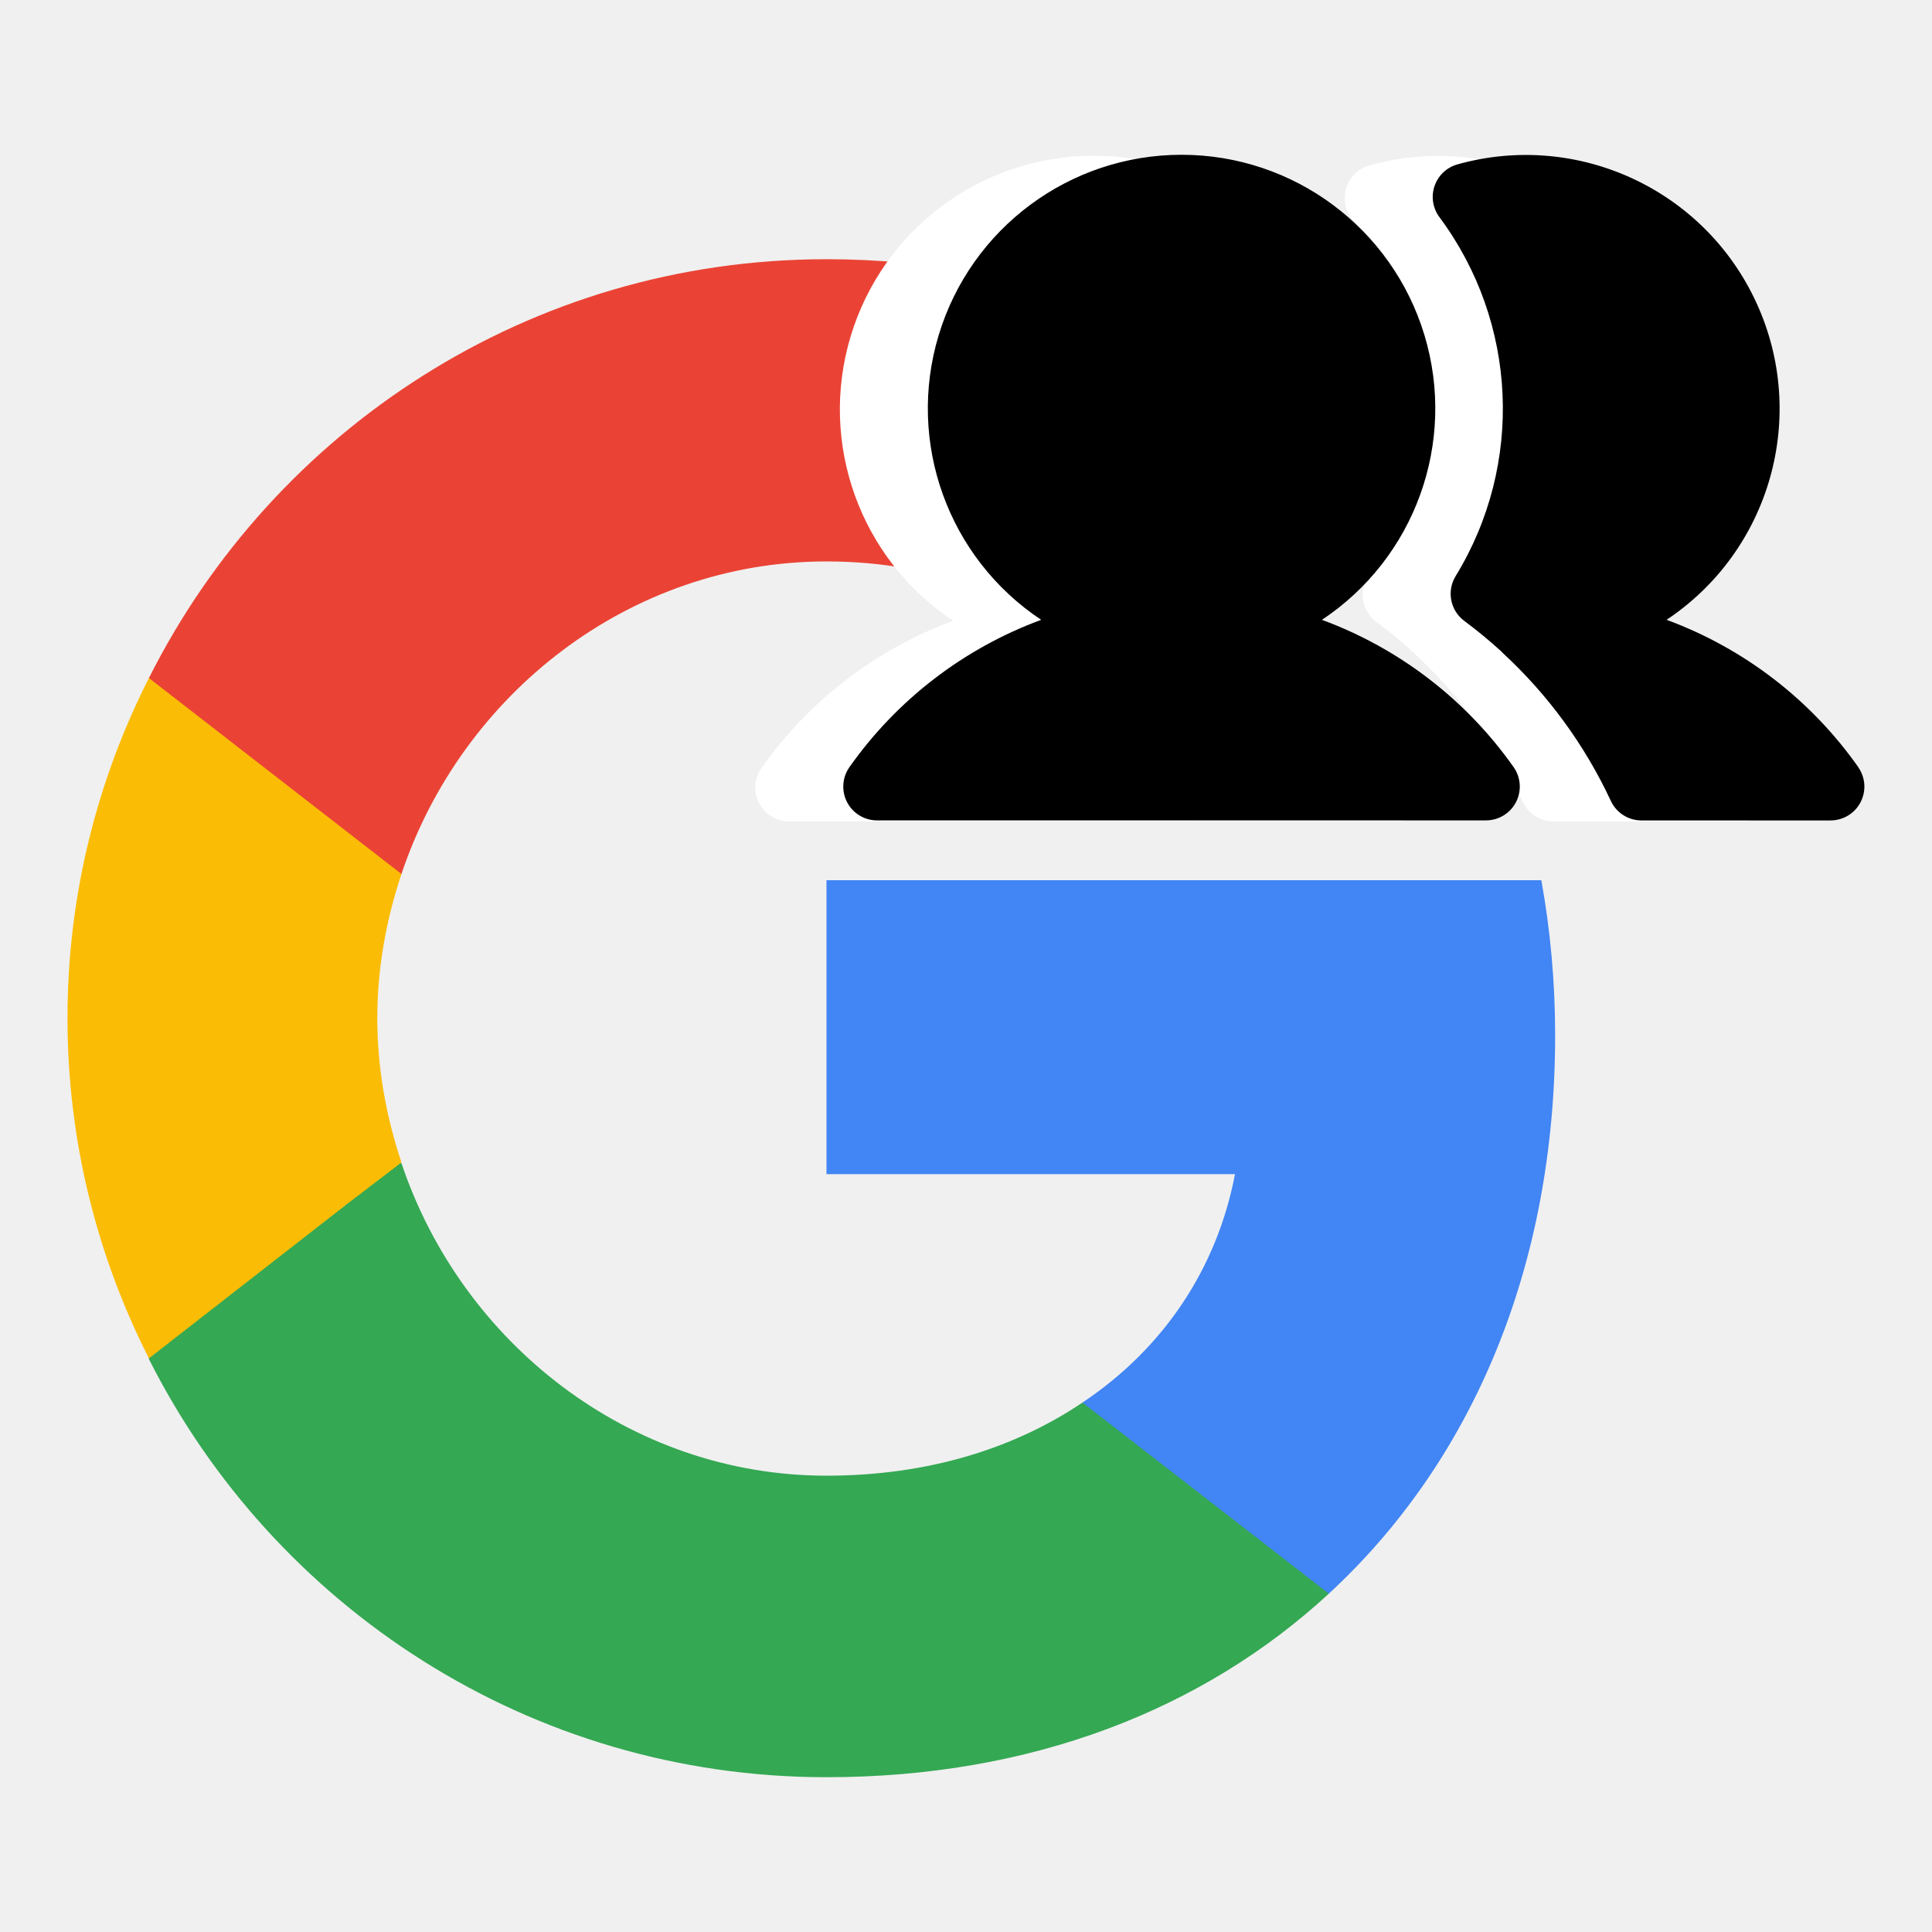
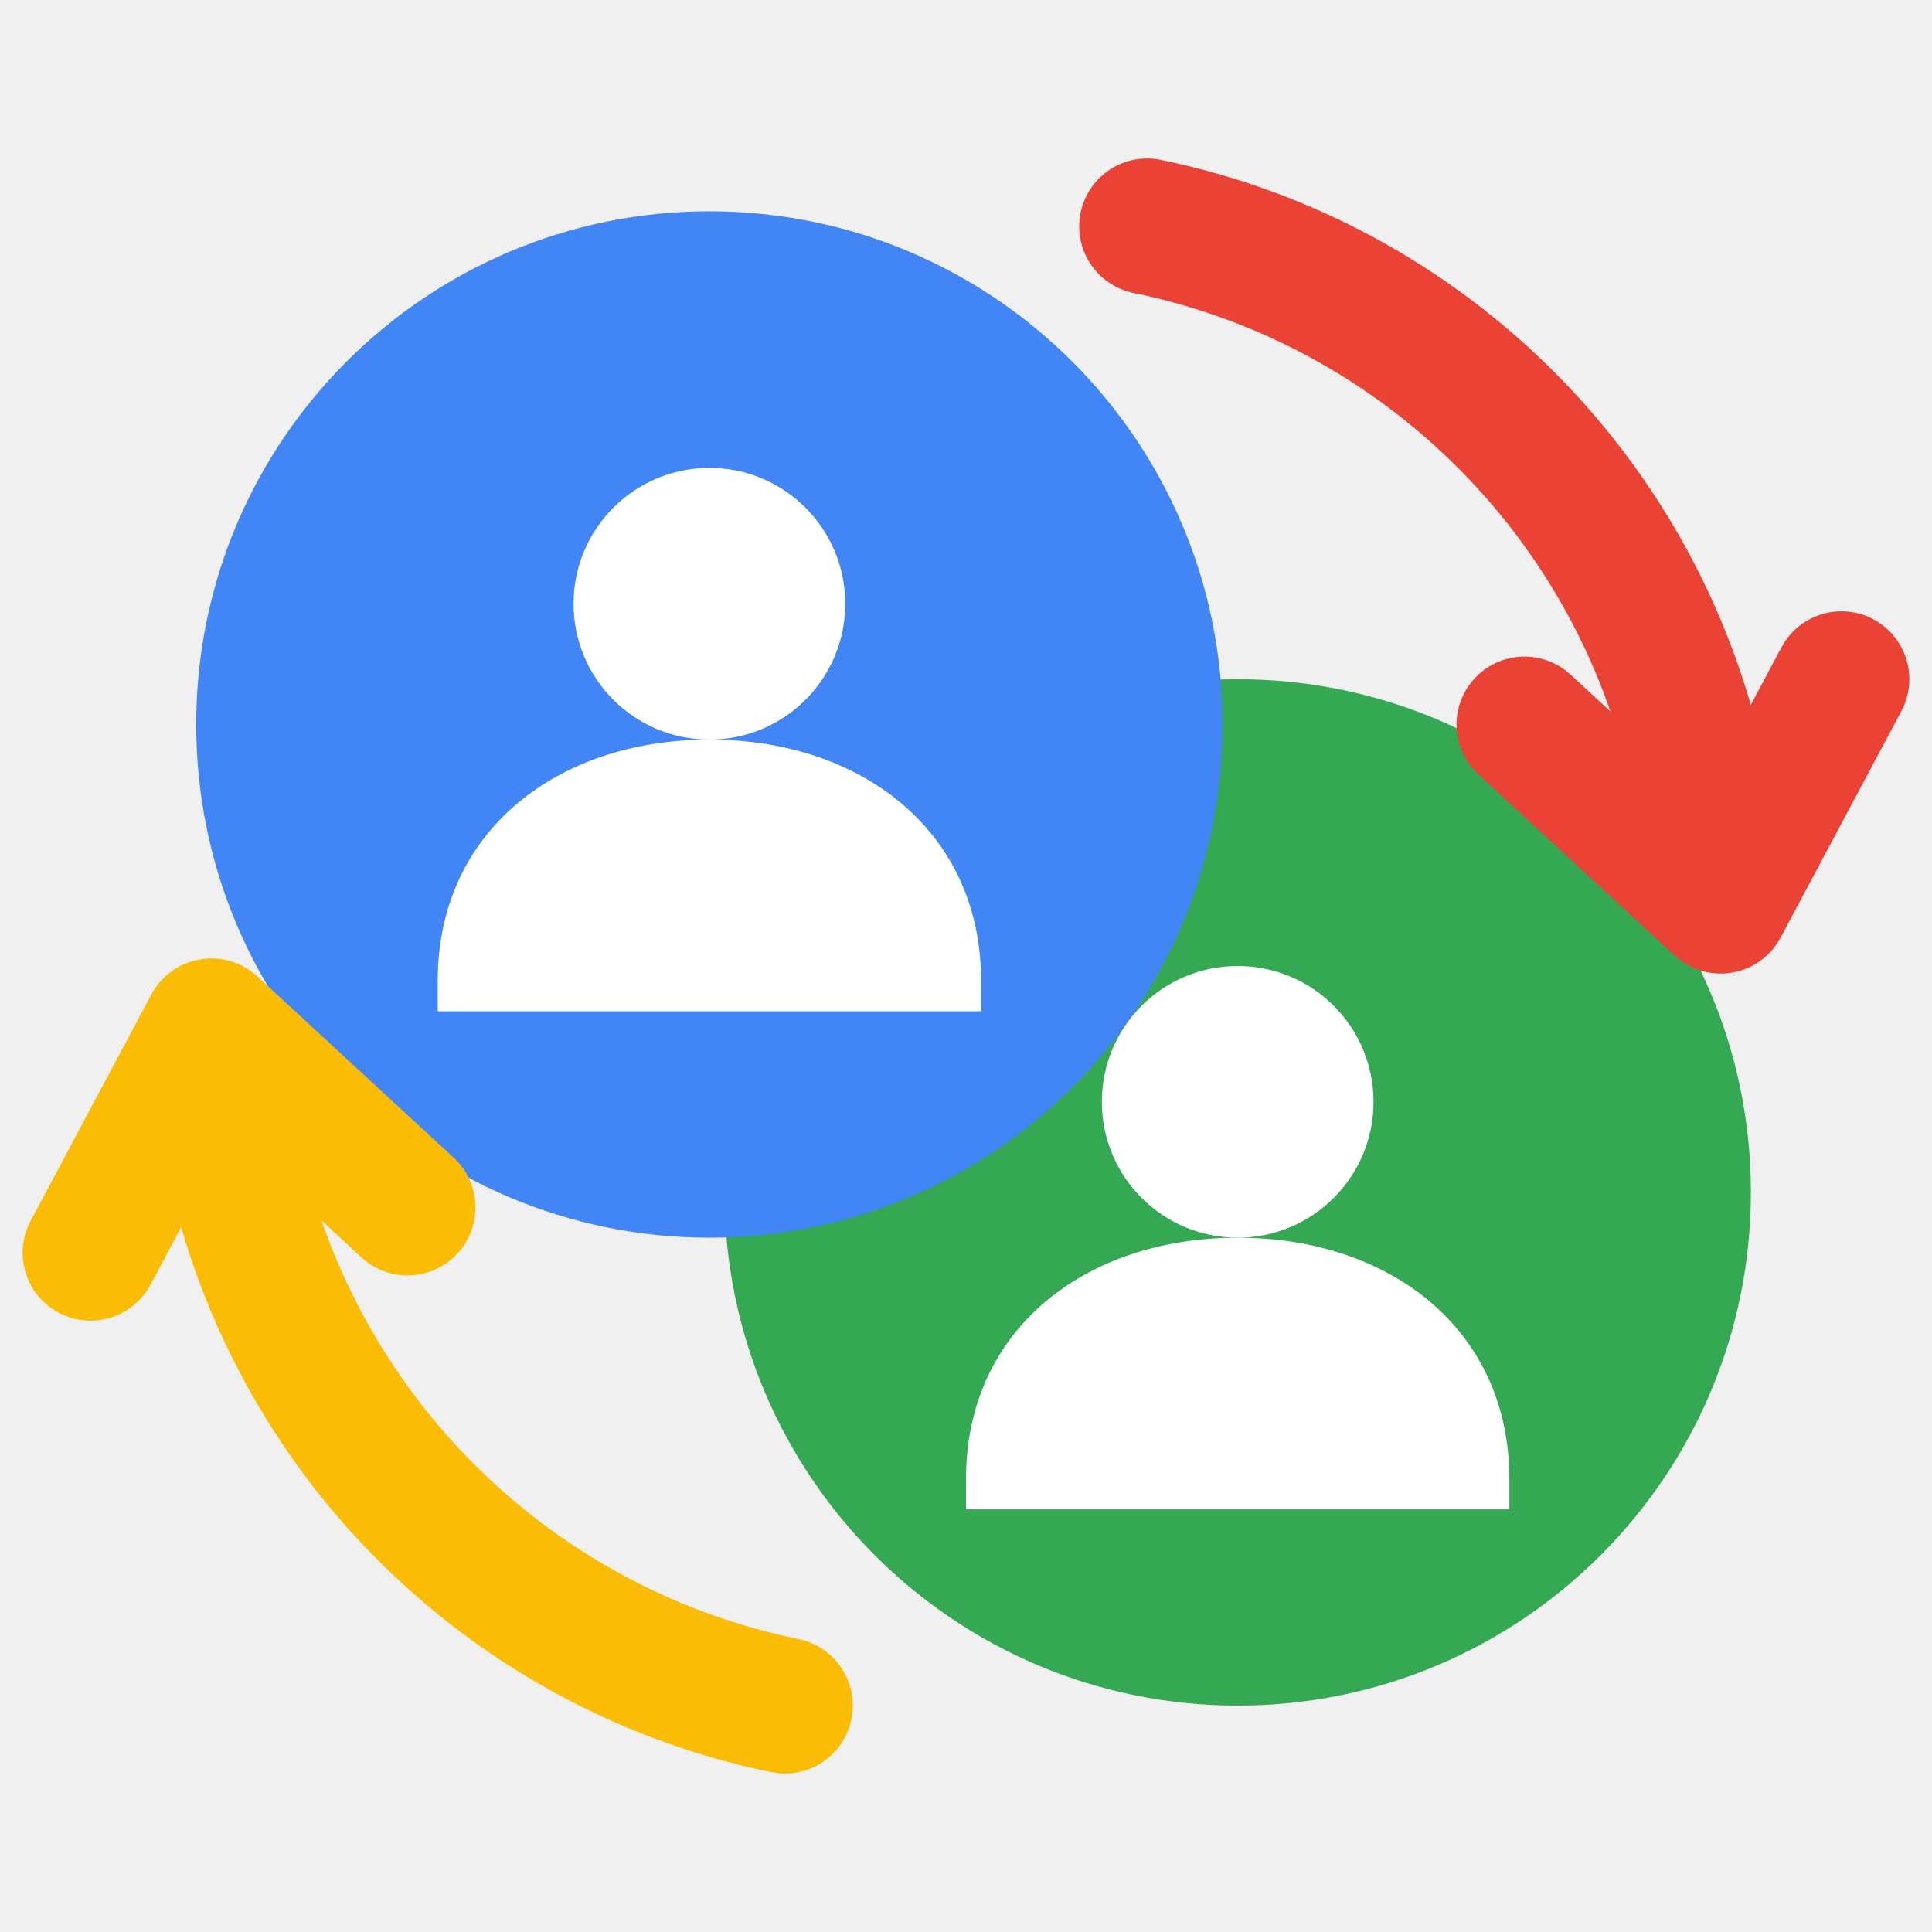
- <svg xmlns="http://www.w3.org/2000/svg" height="28" viewBox="0 0 28 28" width="28" version="1.1" id="svg142">
-   <defs id="defs146">
-     <linearGradient id="linearGradient1308">
-       <stop style="stop-color:#ea4335;stop-opacity:1;" offset="0" id="stop1306" />
-     </linearGradient>
-     <linearGradient id="linearGradient11763">
-       <stop style="stop-color:#ea4335;stop-opacity:1;" offset="0" id="stop11761" />
-     </linearGradient>
-     <linearGradient id="linearGradient11696">
-       <stop style="stop-color:#054335;stop-opacity:1;" offset="0" id="stop11694" />
-     </linearGradient>
-     <linearGradient id="linearGradient11639">
-       <stop style="stop-color:#ea4335;stop-opacity:1;" offset="0" id="stop11637" />
-     </linearGradient>
-     <linearGradient id="linearGradient1036">
-       <stop style="stop-color:#000000;stop-opacity:1;" offset="0" id="stop1034" />
-     </linearGradient>
-   </defs>
-   <g id="g9649" transform="translate(6.793464,12.77117)">
-     <g id="g12803" transform="translate(0.9781779,2.243482)">
-       <g id="g11705" transform="translate(-49.02645,-53.52098)">
-         <path d="m 63.793,53.513 c 0,-0.78 -0.07,-1.53 -0.2,-2.25 h -10.36 v 4.26 h 5.92 c -0.26,1.37 -1.04,2.53 -2.21,3.31 v 2.77 h 3.57 c 2.08,-1.92 3.28,-4.74 3.28,-8.09 z" fill="#4285f4" id="path132" />
-         <path d="m 53.233,64.263 c 2.97,0 5.46,-0.98 7.28,-2.66 l -3.57,-2.77 c -0.98,0.66 -2.23,1.06 -3.71,1.06 -2.86,0 -5.29,-1.93 -6.16,-4.53 h -3.66 v 2.84 c 1.81,3.59 5.52,6.06 9.82,6.06 z" fill="#34a853" id="path134" />
-         <path d="m 47.073,55.353 c -0.22,-0.66 -0.35,-1.36 -0.35,-2.09 0,-0.73 0.13,-1.43 0.35,-2.09 v -2.84 h -3.66 c -0.75,1.48 -1.18,3.15 -1.18,4.93 0,1.78 0.43,3.45 1.18,4.93 l 2.85,-2.22 z" fill="#fbbc05" id="path136" />
-         <path d="m 53.233,46.643 c 1.62,0 3.06,0.56 4.21,1.64 l 3.15,-3.15 c -1.91,-1.78 -4.39,-2.87 -7.36,-2.87 -4.3,0 -8.01,2.47 -9.82,6.07 l 3.66,2.84 c 0.87,-2.6 3.3,-4.53 6.16,-4.53 z" fill="#ea4335" id="path138" />
-         <path d="m 42.233,42.263 h 22 v 22 h -22 z" fill="none" id="path140" />
-       </g>
-       <path d="m 12.89,-3.883 a 0.49,0.49 0 0 1 -0.401,0.772 l -8.824,3.01e-4 a 0.49,0.49 0 0 1 -0.401,-0.772 5.896,5.896 0 0 1 2.779,-2.135 3.677,3.677 0 1 1 4.069,0 5.896,5.896 0 0 1 2.778,2.135 z m 4.995,0 a 5.896,5.896 0 0 0 -2.778,-2.135 3.677,3.677 0 0 0 -3.032,-6.6 0.49,0.49 0 0 0 -0.26,0.765 4.647,4.647 0 0 1 0.235,5.201 0.49,0.49 0 0 0 0.125,0.65 6.937,6.937 0 0 1 0.536,0.442 c 0.009,0.01 0.018,0.019 0.027,0.028 a 6.865,6.865 0 0 1 1.561,2.139 0.49,0.49 0 0 0 0.444,0.283 l 2.74,-3.01e-4 a 0.49,0.49 0 0 0 0.401,-0.772 z" id="path12131-7" style="fill:#ffffff;fill-opacity:1;stroke-width:0.061" />
-       <path d="m 14.165,-3.897 a 0.49,0.49 0 0 1 -0.401,0.772 l -8.824,3.01e-4 a 0.49,0.49 0 0 1 -0.401,-0.772 5.896,5.896 0 0 1 2.779,-2.135 3.677,3.677 0 1 1 4.069,0 5.896,5.896 0 0 1 2.778,2.135 z m 4.995,0 a 5.896,5.896 0 0 0 -2.778,-2.135 3.677,3.677 0 0 0 -3.032,-6.6 0.49,0.49 0 0 0 -0.26,0.765 4.647,4.647 0 0 1 0.235,5.201 0.49,0.49 0 0 0 0.125,0.65 6.937,6.937 0 0 1 0.536,0.442 c 0.009,0.01 0.018,0.019 0.027,0.028 a 6.865,6.865 0 0 1 1.561,2.139 0.49,0.49 0 0 0 0.444,0.283 l 2.74,-3.01e-4 a 0.49,0.49 0 0 0 0.401,-0.772 z" id="path12131" style="stroke-width:0.061" />
-     </g>
-   </g>
+ <svg xmlns="http://www.w3.org/2000/svg" width="128" height="128" viewBox="0 0 128 128" role="img" aria-labelledby="title desc">
+   <circle cx="82" cy="79" r="34" fill="#34A853" />
+   <circle cx="47" cy="48" r="34" fill="#4285F4" />
+   <circle cx="47" cy="40" r="9" fill="#FFFFFF" />
+   <path d="M29 65c0-10 8-16 18-16s18 6 18 16v2H29z" fill="#FFFFFF" />
+   <circle cx="82" cy="73" r="9" fill="#FFFFFF" />
+   <path d="M64 98c0-10 8-16 18-16s18 6 18 16v2H64z" fill="#FFFFFF" />
+   <path d="M76 15a47 47 0 0 1 37 39" fill="none" stroke="#EA4335" stroke-width="9" stroke-linecap="round" />
+   <path d="M101 48l13 12 8-15" fill="none" stroke="#EA4335" stroke-width="9" stroke-linecap="round" stroke-linejoin="round" />
+   <path d="M52 113a47 47 0 0 1-37-39" fill="none" stroke="#FBBC05" stroke-width="9" stroke-linecap="round" />
+   <path d="M27 80 14 68 6 83" fill="none" stroke="#FBBC05" stroke-width="9" stroke-linecap="round" stroke-linejoin="round" />
</svg>
